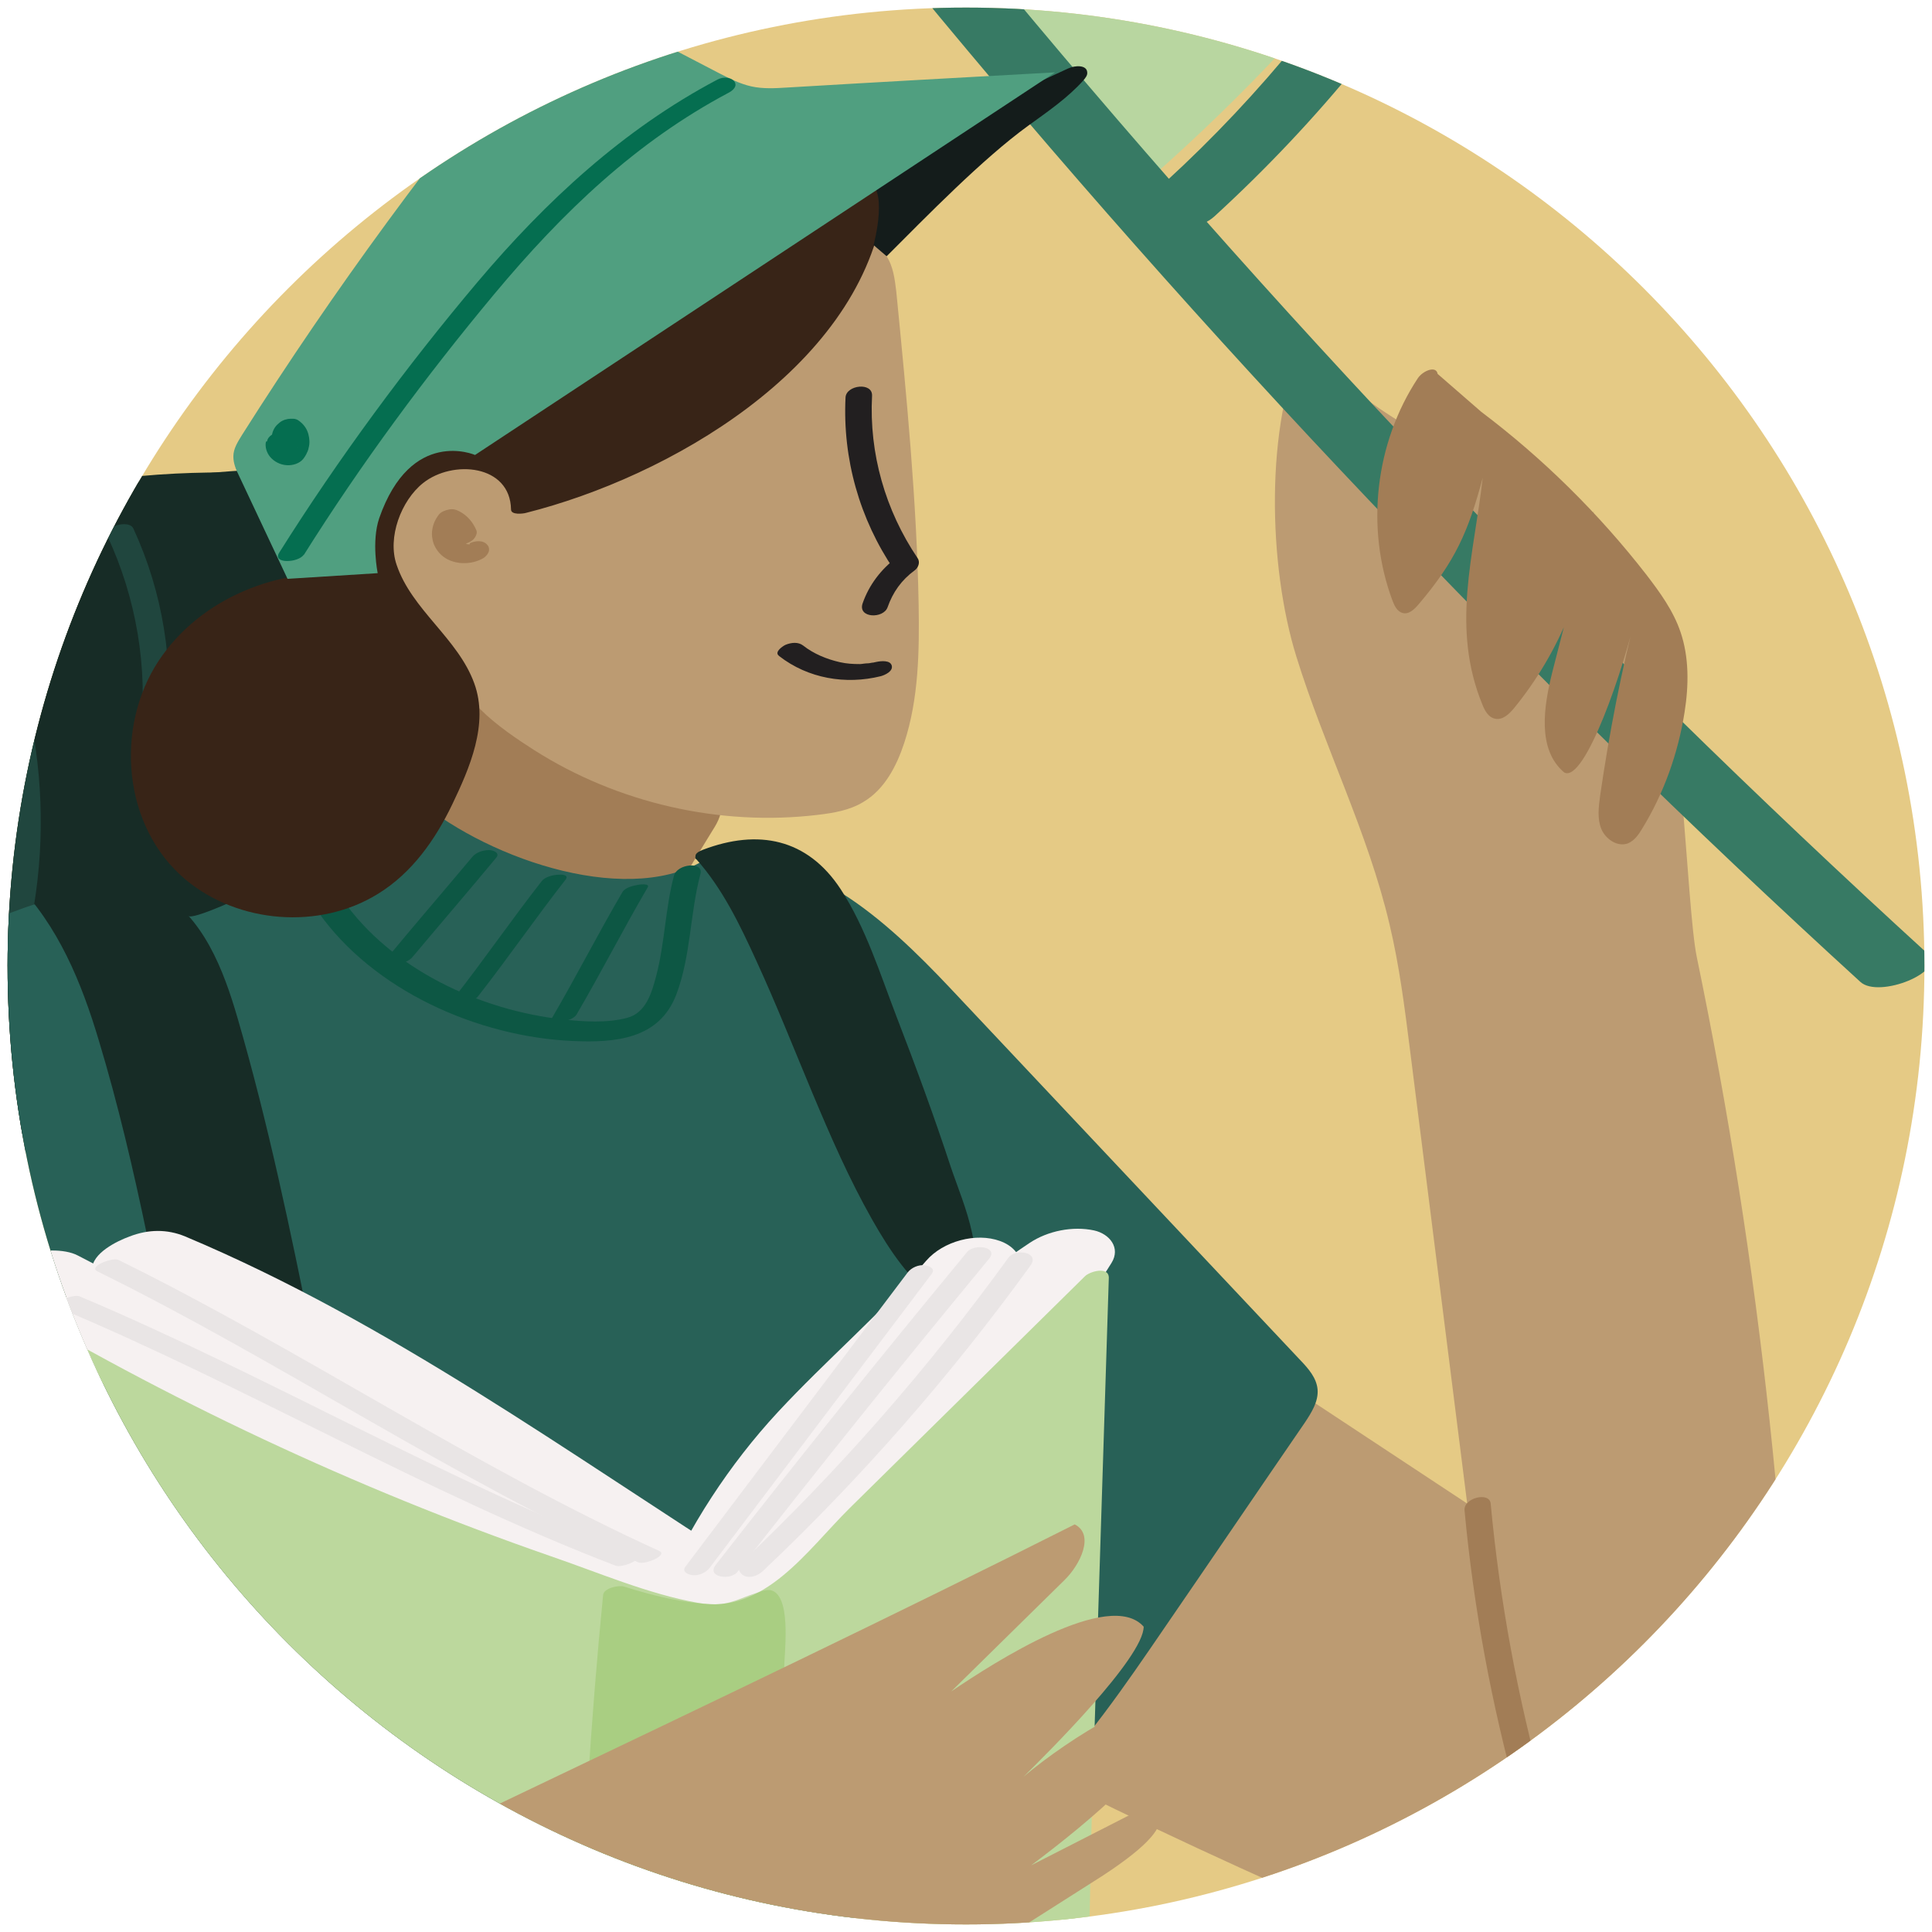
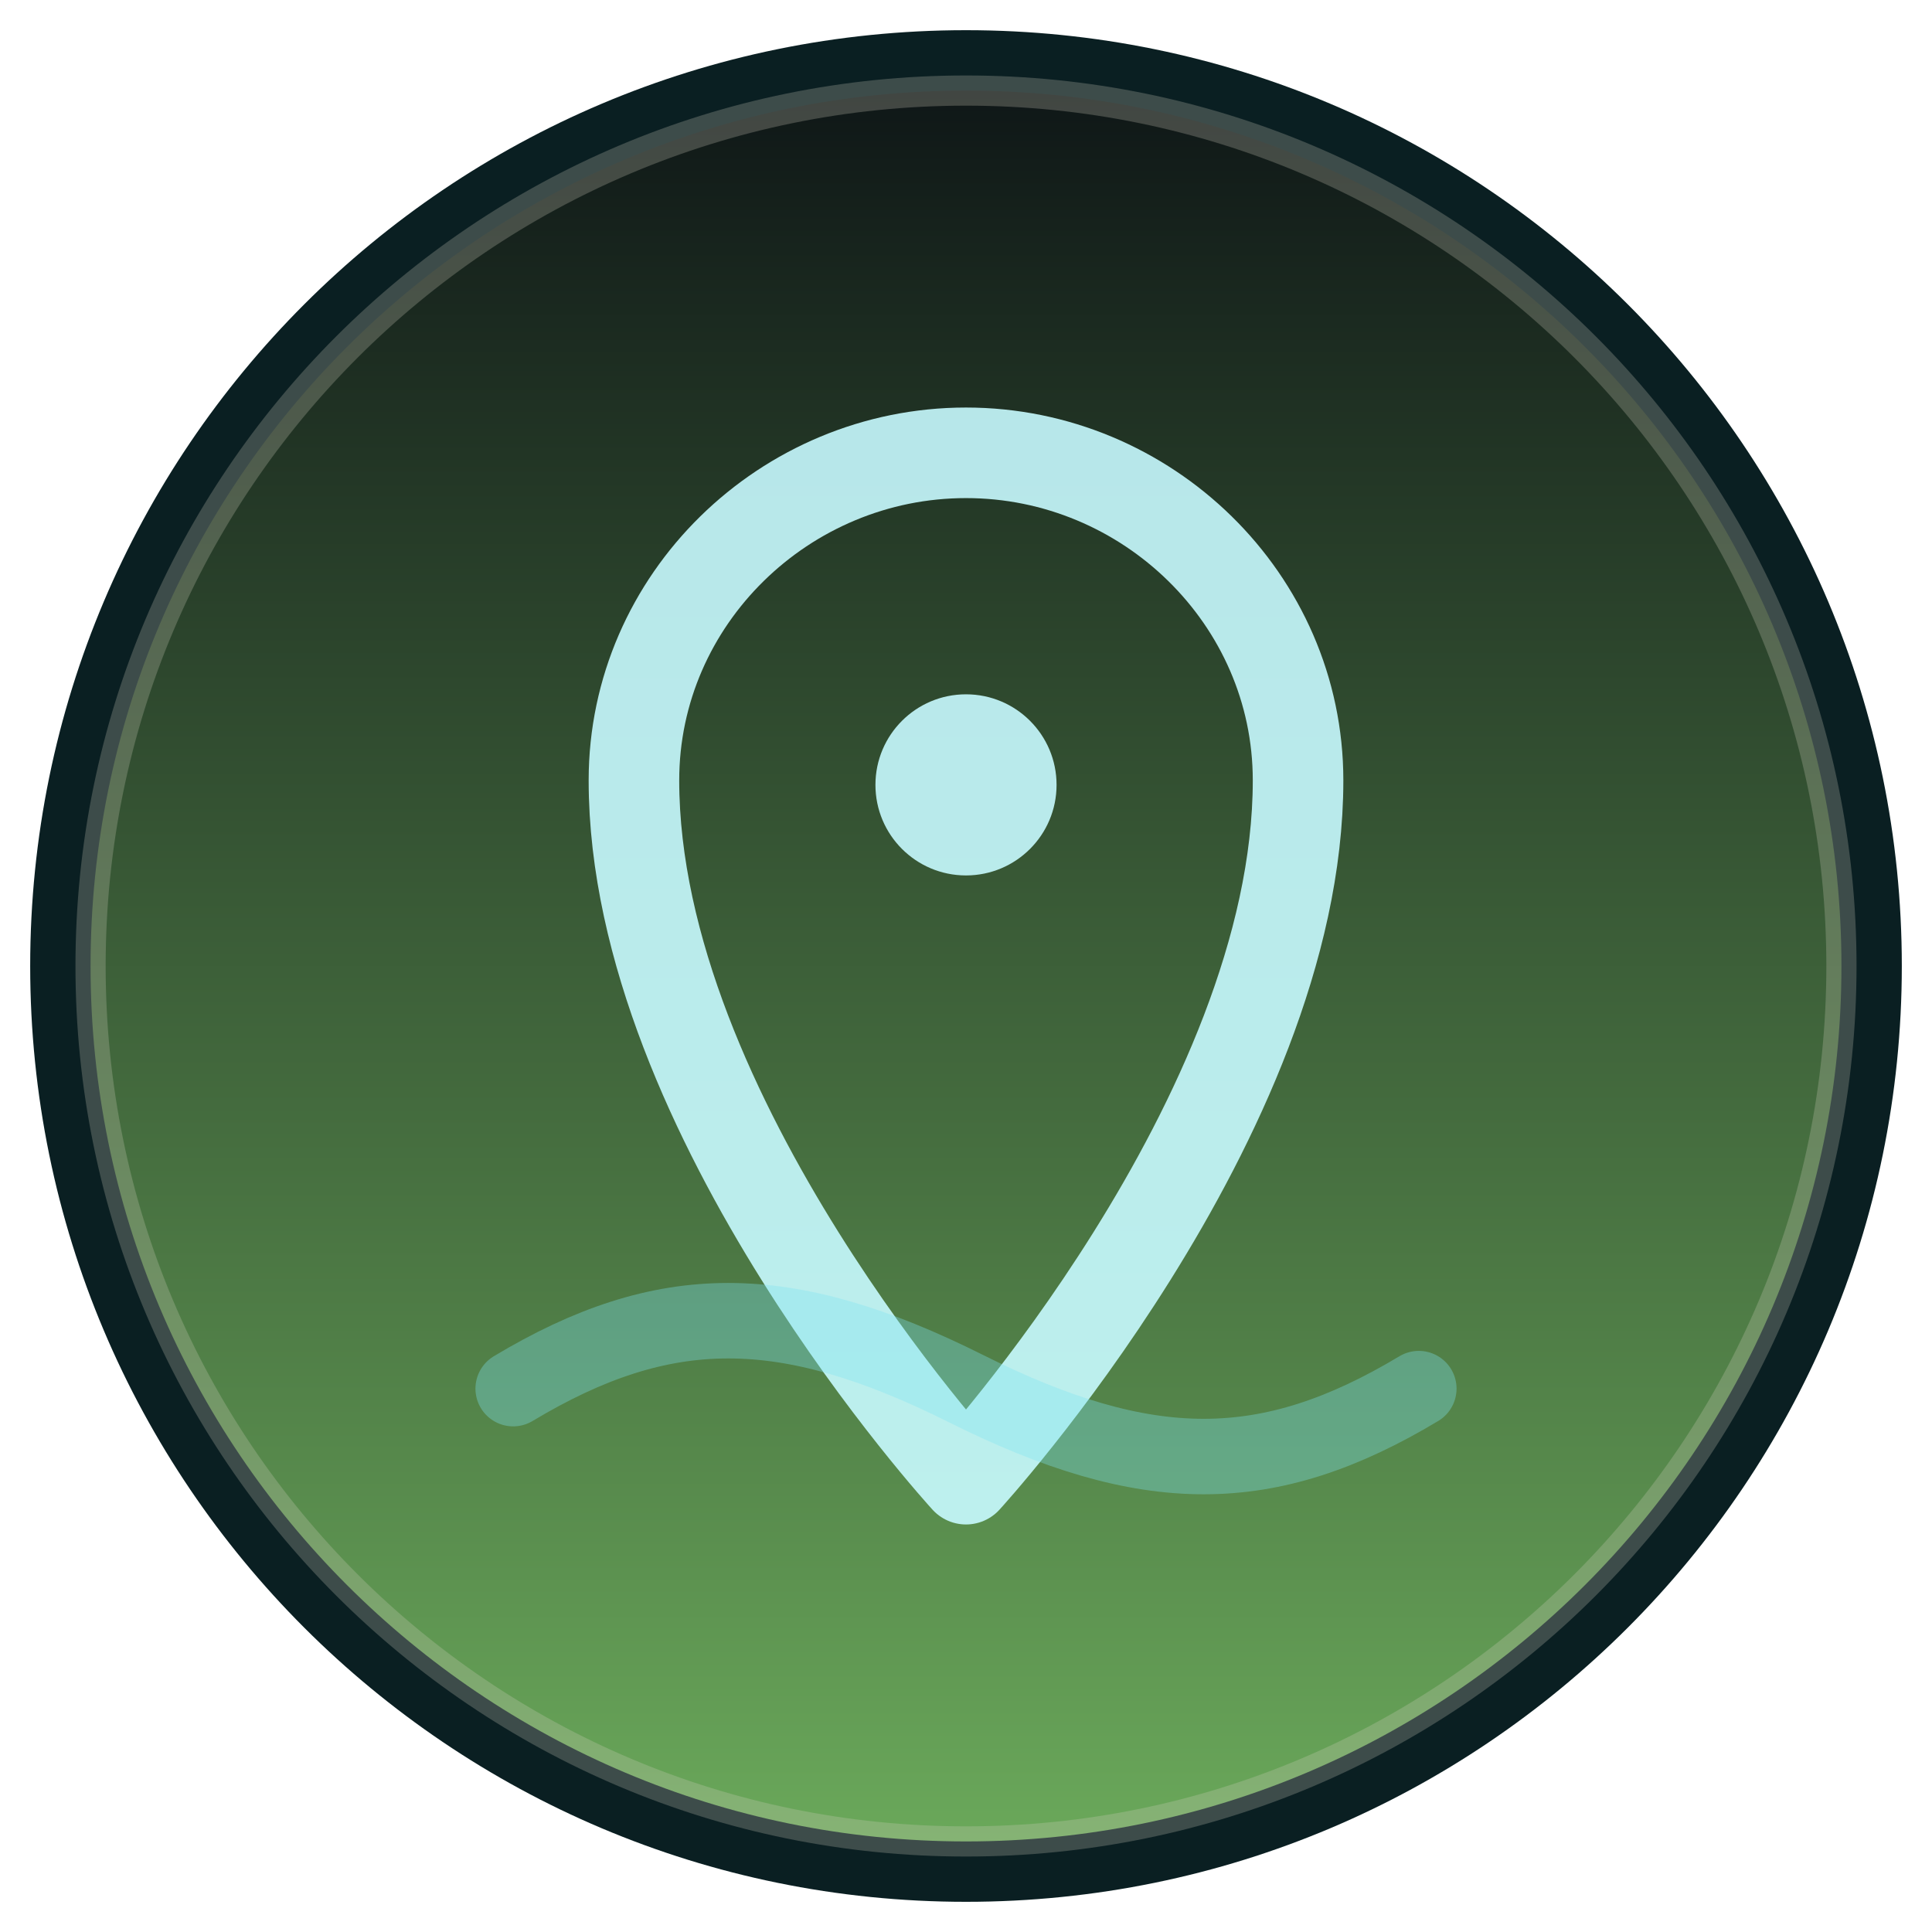
- <svg xmlns="http://www.w3.org/2000/svg" id="Layer_1" viewBox="0 0 51 51">
+ <svg xmlns="http://www.w3.org/2000/svg" viewBox="0 0 128 128" fill="none">
  <defs>
-     <style>.cls-1{fill:none;}.cls-2{fill:#bcd89d;}.cls-3{fill:#056e50;}.cls-4{fill:#172c26;}.cls-5{fill:#b8d6a0;}.cls-6{fill:#f6f1f1;}.cls-7{fill:#0d5744;}.cls-8{fill:#912b61;}.cls-9{fill:#bc9b72;}.cls-10{fill:#192e28;}.cls-11{fill:#e5ca85;}.cls-12{fill:#98c56a;}.cls-13{fill:#286157;}.cls-14{fill:#4ca87c;}.cls-15{fill:#a27d56;}.cls-16{clip-path:url(#clippath-1);}.cls-17{clip-path:url(#clippath-3);}.cls-18{clip-path:url(#clippath-4);}.cls-19{clip-path:url(#clippath-2);}.cls-20{fill:#377a64;}.cls-21{fill:#e9e5e5;}.cls-22{fill:#221f20;}.cls-23{opacity:.52;}.cls-24{opacity:.49;}.cls-25{fill:#f2d870;}.cls-26{fill:#141c1b;}.cls-27{fill:#7ec0a0;}.cls-28{fill:#509f80;}.cls-29{fill:#382417;}.cls-30{clip-path:url(#clippath);}</style>
-     <clipPath id="clippath">
-       <circle class="cls-1" cx="-41.89" cy="25.5" r="25.3" />
-     </clipPath>
-     <clipPath id="clippath-1">
-       <circle class="cls-1" cx="25.5" cy="25.5" r="25.3" />
-     </clipPath>
-     <clipPath id="clippath-2">
-       <rect class="cls-1" x="48.6" y="-5.07" width="35.35" height="82.42" />
-     </clipPath>
-     <clipPath id="clippath-3">
-       <circle class="cls-1" cx="93.64" cy="25.5" r="25.3" />
-     </clipPath>
-     <clipPath id="clippath-4">
-       <rect class="cls-1" x="60.42" y="-7.2" width="87.75" height="70.15" />
-     </clipPath>
+     <linearGradient id="bg" x1="0" y1="0" x2="0" y2="1">
+       <stop offset="0" stop-color="#0f1717" />
+       <stop offset="1" stop-color="#6aa85a" />
+     </linearGradient>
  </defs>
-   <g class="cls-30">
-     <path class="cls-25" d="M-27.23,15.42c.94,2.57,1.52,7.05,3.46,8.97,1.04,1.03,1.4,2.14,2.23,3.34.83,1.21,1.13,5.06.56,5.71-2.07,2.36-2.76,5.86-1.74,8.83.58-4.34,3.79-7.8,6.9-10.88.12,1.19,1.54,1.68,2.68,2.07,4.54,1.55,8.01,5.87,8.54,10.64.2,1.78.03,3.66.78,5.29.77,1.67,2.47,3.01,2.48,4.85.35-2.74-.03-5.57-1.06-8.13,1.73,1.11,4.37.33,5.22-1.55-1.61.57-3.32-.64-4.31-2.03-1.35-1.9-2.01-4.19-2.96-6.31-.95-2.13-2.37-4.23-4.55-5.06-1.1-.42-2.35-.48-3.35-1.1-1.91-1.17-2.25-7.67-2.35-9.91l-12.52-4.71Z" />
-     <path class="cls-25" d="M-27.68,15.54c.81,2.29,1.15,4.74,2.16,6.97s3.17,3.86,3.93,6.26c.34,1.05.48,2.24.44,3.34-.04,1.17-.68,1.7-1.24,2.68-1.33,2.31-1.59,5.08-.78,7.6.11.34.85.13.9-.17.67-4.4,3.77-7.72,6.81-10.74l-.81.02c.38,1.96,3.29,2.25,4.74,3.06,2.31,1.28,4.2,3.32,5.34,5.7s1.02,4.87,1.43,7.47c.19,1.2.66,2.19,1.35,3.18.75,1.07,1.55,2.08,1.64,3.43.02.34.86.13.9-.17.31-2.81-.04-5.57-1.07-8.21l-.8.35c2.07,1.19,4.9.38,5.99-1.76.15-.3-.31-.34-.49-.29-2.05.57-3.65-1.5-4.52-3.06s-1.37-3.16-2.06-4.74c-1.03-2.38-2.52-4.78-5.1-5.67-1.23-.42-2.85-.43-3.65-1.6-.58-.85-.82-1.96-1.02-2.95-.42-2.05-.56-4.16-.66-6.25,0-.08-.12-.13-.18-.15-4.17-1.57-8.34-3.14-12.52-4.71-.32-.12-1.05.34-.53.53l5.22,1.96c2.26.85,4.69,1.54,6.87,2.58.07.03.26.06.32.12.25.26-.18-.29-.06.07.2.57.08,1.49.13,2.09.14,1.75.33,3.54.83,5.24.39,1.33.92,2.39,2.27,2.9,1.18.45,2.44.54,3.54,1.21,1.02.62,1.82,1.56,2.46,2.56,1.99,3.1,3.41,11.88,8.8,10.38l-.49-.29c-.85,1.66-2.82,2.28-4.44,1.35-.19-.11-.93.02-.8.35,1.01,2.59,1.37,5.3,1.06,8.06l.9-.17c-.16-2.44-2.52-4-2.95-6.41-.24-1.35-.17-2.73-.36-4.08-.18-1.24-.56-2.46-1.1-3.59-.96-2-2.39-3.74-4.17-5.05-.89-.66-1.87-1.19-2.9-1.6-1.13-.44-2.73-.72-3-2.11-.06-.33-.67-.12-.81.02-3.11,3.09-6.29,6.52-6.98,11.03l.9-.17c-.45-1.42-.59-2.91-.32-4.39.3-1.69,1.1-2.83,1.98-4.23.82-1.3.37-3.64-.07-5-.33-1.03-1.02-1.97-1.58-2.89-.7-1.15-1.7-2-2.29-3.23-1.07-2.26-1.41-4.77-2.23-7.11-.12-.35-1.01-.1-.89.24Z" />
-     <path class="cls-8" d="M-33.52,32.54c-5.27,4.12-10.65,7.26-16.84,9.79,2.48,4.59,4.51,7.94,7.25,12.38,1.39-.96,3.27-2.48,3.57-2.53.3-.05.59.07.87.19,3.87,1.7,5.22,6.21,8.63,8.7,1.97,1.44,4.68,3.2,6.27,5.05,3.08,3.58,6.6,5.6,10.45,8.33,1.48-2.1,5.1-2.52,7.54-3.31,1.34-.43,1.31-1.81,2.6-2.39,1.14-.52,2.13-1.32,3.1-2.12.32-.27.68-.58.71-1,.03-.34-.17-.65-.34-.93-3.87-6.37-2.52-14.51-4.05-21.8-.33-1.55-.79-3.08-1.6-4.44-2.02-3.41-5.85-5.24-9.46-6.88-.62-.28-1.3-.57-1.97-.42-.56.13-1,.54-1.42.93-2.5,2.35-3.92,3.43-7.33,3.77-3.25.32-4.61-1.24-4.29-2.95-1.66.65-3.69-.37-3.69-.37Z" />
-     <path class="cls-8" d="M-33.8,32.39c-5.14,3.99-10.72,7.25-16.74,9.73-.08.03-.34.19-.26.33,2.29,4.23,4.76,8.35,7.29,12.44.12.2.56.07.7-.03.65-.45,1.28-.92,1.92-1.4.34-.25,1.01-.97,1.46-1.04.63-.1,1.91,1,2.38,1.4.51.44.98.93,1.42,1.44,1.89,2.21,3.32,4.64,5.72,6.37,1.48,1.07,3.01,2.09,4.38,3.31,1.29,1.14,2.34,2.5,3.61,3.66,2.54,2.31,5.48,4.12,8.27,6.09.23.16.63-.02.77-.21,1.59-2.07,4.6-2.26,6.9-2.99.72-.23,1.24-.52,1.71-1.11.45-.56.75-1.06,1.38-1.45s1.22-.68,1.79-1.09c.66-.48,1.84-1.14,2.11-1.94.36-1.05-.98-2.54-1.35-3.44-1.04-2.47-1.49-5.14-1.75-7.8-.53-5.3-.02-11.62-2.84-16.36-1.26-2.11-3.25-3.65-5.35-4.86-1.12-.65-2.29-1.21-3.47-1.75-.96-.44-2-1.02-3.09-.76s-1.8,1.18-2.57,1.88c-1.11.99-2.28,1.89-3.71,2.35-1.99.64-6.73,1.09-6.24-2.28.04-.26-.37-.25-.52-.2-1.08.34-2.26.14-3.27-.35-.29-.14-1.1.27-.71.46,1.28.61,2.75.82,4.11.39l-.52-.2c-.63,4.31,5.99,3.31,8.26,2.31.82-.36,1.56-.85,2.26-1.4.46-.36.9-.75,1.33-1.15.8-.73,1.36-1.38,2.57-1.19.67.11,1.46.63,2.09.93.59.28,1.17.56,1.75.86,1.34.7,2.64,1.49,3.8,2.47,4.44,3.79,4.57,10,4.94,15.39.19,2.84.38,5.7,1.06,8.47.28,1.16.65,2.3,1.14,3.39.23.51.49,1,.76,1.49.37.69.76.97.13,1.8-.26.35-.83.69-1.14.93-1.01.77-2.33,1.19-3.14,2.17-.56.68-.74,1.19-1.64,1.54-.6.23-1.26.35-1.88.51-2.08.55-4.36,1.15-5.73,2.94l.77-.21c-3.27-2.3-6.73-4.41-9.51-7.32-1.26-1.32-2.47-2.58-3.93-3.69s-3.1-2.06-4.41-3.35c-2.18-2.14-3.52-5.06-6.02-6.87-.83-.6-2.02-1.42-3.06-.94-1.25.57-2.37,1.72-3.49,2.5l.7-.03c-2.5-4.05-4.95-8.13-7.22-12.31l-.26.33c6.08-2.51,11.74-5.8,16.94-9.84.48-.37-.27-.54-.57-.31Z" />
-   </g>
-   <circle class="cls-11" cx="25.5" cy="25.5" r="25.3" />
-   <g class="cls-16">
-     <path class="cls-10" d="M-13.95,47.78c.24-5.57.57-11.14.97-16.7.28-3.94.69-8.09,3.01-11.29,1.49-2.06,3.66-3.53,5.95-4.64,3.76-1.83,7.94-2.79,12.11-2.78.08,2.14.09,4.28.04,6.42-.02.59-.04,1.18-.23,1.74-.18.52-.5.98-.82,1.42C.78,30.7-7.89,37.86-12.4,47.65" />
-     <path class="cls-4" d="M-13.57,48.86c-.23-8.29-.45-16.67,1.16-24.8.35-1.76.45-3.87,1.82-5.03C-1.89,11.66,5.31,12.5,7.73,12.5c.46,2.3.68,4.65.65,7-.02,1.32-.12,2.67-.63,3.89-.81,1.93-2.53,3.29-4.15,4.6-7,5.64-13.76,12.14-16.99,20.53" />
-     <path class="cls-15" d="M12.55,18.24c1.32,1.26,3.89,2.12,5.68,2.46.31.06.67.16.78.46.09.25-.05.53-.2.76-.31.51-.62,1.01-.93,1.52-.21.34-.41.68-.69.95-.37.37-.86.61-1.37.77-1.6.5-3.44.17-4.77-.87-.1-.08-.21-.17-.26-.29-.06-.14-.04-.31,0-.46.2-.9.68-1.7,1.15-2.49.44-.73-.06-1.67.38-2.4" />
-     <path class="cls-9" d="M22.55,6.51c.28-.18.67-.02.85.25s.22.61.26.94c.27,2.75.54,5.51.59,8.27.02,1.23,0,2.48-.38,3.64-.2.61-.52,1.23-1.08,1.56-.36.22-.78.29-1.2.34-2.59.31-5.29-.31-7.49-1.71-.86-.55-2.26-1.5-2.04-2.5-.74-.21-.89-.6-1.36-1.2-.54-.67-.83-1.57-.66-2.42s.87-1.59,1.72-1.7,1.77.53,1.85,1.39" />
-     <path class="cls-15" d="M12.4,14.37s-.03.01-.04.02l.09-.03s-.06.02-.09.03l.09-.02s-.08,0-.12,0h.09s-.08,0-.12-.01l.08.02s-.09-.03-.14-.05l.07.03s-.09-.05-.13-.09l.05.05s-.08-.09-.11-.15l.03.06c-.03-.07-.05-.14-.06-.21v.07c0-.07,0-.14.03-.21l-.02.07c.02-.05.04-.1.07-.15l-.04.06s.02-.03.03-.04l-.55.1c.07.04.13.08.18.13l-.05-.05c.07.07.12.14.16.22l-.03-.06s.01.03.02.05c.03.07.07.12.15.14.08.03.18.03.26,0s.17-.07.22-.14c.04-.05.08-.13.06-.2-.09-.22-.24-.4-.45-.51-.09-.05-.18-.07-.28-.05s-.21.06-.27.14c-.09.12-.15.25-.17.4-.02.12,0,.26.04.37.06.14.14.25.26.34s.27.14.42.16c.2.02.4-.01.58-.1.07-.03.14-.09.18-.17.03-.06.03-.14-.02-.2-.11-.14-.32-.12-.47-.05h0Z" />
-     <path class="cls-22" d="M22.32,10.49c-.08,1.62.37,3.21,1.28,4.55l.08-.33c-.42.31-.74.73-.91,1.22-.13.39.55.41.66.1.14-.4.37-.72.71-.97.1-.07.16-.22.08-.33-.85-1.26-1.28-2.76-1.2-4.28.02-.37-.68-.29-.7.04h0Z" />
-     <path class="cls-22" d="M20.57,17.32c.76.59,1.75.76,2.68.53.11-.03.33-.13.29-.28s-.29-.12-.39-.1c-.01,0-.14.03-.09.02-.05,0-.1.02-.15.02-.08,0-.16.02-.21.02-.19,0-.35-.01-.53-.05-.35-.08-.69-.22-.97-.44-.13-.1-.31-.08-.46-.02-.07.03-.31.19-.18.29h0Z" />
-     <path class="cls-9" d="M34.14,36.66c1.53,1.01,3.06,2.02,4.59,3.03-.5-3.99-1.01-7.99-1.51-11.98-.14-1.11-.28-2.22-.54-3.31-.57-2.43-1.72-4.68-2.46-7.07-.74-2.38-.84-6.12.22-8.38,1.65,2.15,3.48,2.42,5.89,4.49,1.33,1.14,2.39,2,3.32,3.47.75,1.18.86,6.98,1.14,8.35,1.68,8.11,2.57,16.38,2.65,24.66,0,.89-.01,1.85-.53,2.58-1.02,1.44-3.22,1.13-4.91.59-4.06-1.3-12.3-5.07-16.05-7.1" />
-     <path class="cls-20" d="M25.14-.71c3.43-.64,6.89-1.25,10.42-1.54.47-.04.93-.07,1.4-.07.33,0,.07-.02.38.01.07,0,.14.02.2.03.21.02-.07-.03,0,0l-.37-.79c-1.73,2.91-3.89,5.57-6.39,7.86-.95.87.55,1.59,1.28.92,2.73-2.5,5.05-5.35,6.95-8.53.18-.31-.07-.69-.37-.79-.71-.23-1.5-.18-2.23-.14-1.1.06-2.2.19-3.29.33-2.28.3-4.55.67-6.82,1.07-.51.09-1.02.18-1.54.28-.4.07-.88.49-.77.94.12.49.75.5,1.14.43h0Z" />
-     <path class="cls-5" d="M24.91-1.97c1.61,2.2,3.21,4.39,4.82,6.59.08.11.19.24.33.24.12,0,.22-.08.3-.15,2.49-2.19,4.76-4.62,6.77-7.26-1.15-.19-2.32-.08-3.48.02-2.49.23-4.98.46-7.47.69" />
-     <path class="cls-20" d="M24.07-.44c7.71,9.37,16.08,18.18,25.04,26.36.49.45,2.29-.28,1.77-.75C41.92,16.99,33.55,8.18,25.84-1.19c-.42-.5-2.25.17-1.77.75h0Z" />
-     <path class="cls-13" d="M18.82,22.75c2.43-.43,4.56,1.53,6.25,3.32,3.09,3.28,6.17,6.56,9.26,9.84.21.22.42.46.45.76.03.32-.16.62-.34.89-1.23,1.79-2.45,3.59-3.68,5.38-1.06,1.55-2.12,3.11-3.45,4.43-4.53,4.51-11.42,5.63-17.82,5.64-1.58,0-3.18-.06-4.67-.59-1.63-.58-3.67-3.16-5.36-2.8-1.25.26-10.35,1.05-13.53,1.05-.3-2.64.89-6.65,1.77-9.15,1.25-3.56,2.52-7.14,4.54-10.33,2.02-3.18,4.86-5.98,8.41-7.23,1.42-.5,3.13-.7,4.32.22.25.19,4.6-2,6.1-3.03,1.88,1.56,5.65,2.85,7.67,1.46" />
-     <path class="cls-7" d="M8.39,24.06c1.46,2.09,4.23,3.31,6.73,3.42,1.13.05,2.28-.05,2.73-1.22.39-1.02.36-2.14.64-3.19.09-.34-.62-.27-.7.05-.23.87-.24,1.78-.47,2.65-.12.45-.27.97-.77,1.1-.53.14-1.15.1-1.69.04-2.19-.24-4.54-1.33-5.82-3.17-.19-.27-.84,0-.63.31h0Z" />
-     <path class="cls-7" d="M12.46,22.63c-.73.87-1.47,1.73-2.2,2.61-.11.13.09.2.19.2.16,0,.35-.06.45-.19.73-.87,1.47-1.73,2.2-2.61.11-.13-.09-.2-.19-.2-.16,0-.35.06-.45.19h0Z" />
-     <path class="cls-7" d="M14.3,23.26c-.79,1.01-1.52,2.07-2.31,3.08-.09.12.08.14.17.13.14,0,.37-.05.46-.17.79-1.01,1.52-2.07,2.31-3.08.09-.12-.08-.14-.17-.13-.14,0-.37.05-.46.17h0Z" />
-     <path class="cls-7" d="M16.43,23.55c-.65,1.11-1.23,2.25-1.88,3.36-.06.11.24.07.27.06.12-.02.33-.07.4-.19.65-1.11,1.23-2.25,1.88-3.36.06-.11-.24-.07-.27-.06-.12.02-.33.07-.4.19h0Z" />
-     <path class="cls-4" d="M.68,23.64c.89-.52,2.04-.56,2.97-.11,1.76.85,2.19,3.06,2.69,4.95.79,2.94,1.67,7.41,2.22,10.27.03.14.05.3-.02.43-.09.16-.28.22-.46.25-.63.12-1.85-1.6-2.48-1.74-.14-.03-.29-.07-.4-.18-.14-.14-.18-.34-.2-.54-.43-2.98-1.05-5.94-1.85-8.85-.49-1.8-1.11-3.65-2.44-4.95" />
-     <path class="cls-4" d="M.89,23.7c1.55-.82,3.15.05,3.95,1.43.53.92.78,1.99,1.05,3.01.6,2.27,1.1,4.57,1.57,6.87.23,1.14.46,2.27.68,3.41.05.25.18.79-.07.8-.15,0-.38-.24-.48-.33-.36-.29-.67-.63-1.02-.93-.28-.24-.6-.35-.89-.57-.52-.37-.45-1.45-.55-2.06-.24-1.44-.52-2.86-.85-4.28-.63-2.73-1.19-5.93-3.23-8.01-.13-.13-.77.12-.65.24,1.14,1.16,1.75,2.65,2.21,4.19.51,1.69.91,3.41,1.27,5.13.18.86.35,1.73.49,2.6.08.46.15.92.22,1.39.05.31.04.75.27,1,.16.17.34.17.54.26.22.1.39.25.57.41.4.36.77.78,1.22,1.08s1.4.37,1.69-.23c.2-.4-.11-1.12-.19-1.53-.15-.75-.3-1.51-.45-2.26-.57-2.83-1.16-5.67-1.97-8.45-.37-1.27-.9-2.68-2.12-3.37-1.15-.65-2.54-.52-3.68.08-.4.21.23.21.4.12h0Z" />
-     <path class="cls-4" d="M18.7,22.55c2.18,2.39,3.76,9.85,6.42,11.69.38-.42.29-1.07.15-1.62-.42-1.75-2.09-6.14-2.78-7.8-.45-1.08-1.11-2.26-2.26-2.49-.52-.1-1.05.02-1.54.22" />
-     <path class="cls-4" d="M18.38,22.68c.69.77,1.15,1.73,1.58,2.67.53,1.15.99,2.32,1.48,3.49s.97,2.27,1.58,3.35c.46.81,1,1.63,1.78,2.18.17.12.52.03.64-.13.71-.93-.01-2.45-.34-3.43-.44-1.34-.93-2.67-1.44-3.99-.43-1.12-.81-2.34-1.47-3.35-.88-1.34-2.18-1.59-3.63-1.04-.45.17-.04.36.26.25,1.78-.67,2.74.85,3.34,2.28.38.91.73,1.84,1.08,2.77.41,1.08.8,2.17,1.16,3.26.29.88,1.02,2.43.39,3.25l.64-.13c-.82-.59-1.38-1.48-1.86-2.35-.6-1.09-1.09-2.25-1.56-3.39-.83-1.98-1.54-4.31-2.99-5.94-.15-.16-.8.08-.64.26h0Z" />
-     <g class="cls-24">
-       <path class="cls-13" d="M-1.47,14.94C.35,18.05.84,21.81-.09,25.29c-.09.33.62.26.7-.05.96-3.57.42-7.42-1.45-10.6-.16-.27-.81,0-.63.31h0Z" />
-     </g>
-     <g class="cls-24">
-       <path class="cls-13" d="M2.83,14.14c.77,1.65,1.08,3.48.88,5.29-.03.29.66.17.69-.08.2-1.84-.1-3.71-.88-5.4-.12-.25-.79-.04-.69.18h0Z" />
-     </g>
-     <g class="cls-19">
-       <path class="cls-20" d="M71.33,67c-1.25-.78-2.47-1.61-3.52-2.64-1.4-1.38-2.44-3.07-3.46-4.74-1.98-3.23-3.96-6.46-5.94-9.69-2.36-3.84-4.78-7.77-8.3-10.59,7.94-.49,15.52,3.63,21.5,8.88,7.73,6.8,13.77,16.34,13.7,26.63,0,0-10.24-5.53-13.98-7.86Z" />
-       <path class="cls-20" d="M71.93,66.77c-2.64-1.67-4.61-3.6-6.28-6.25s-3.29-5.35-4.93-8.02c-2.9-4.74-5.65-9.81-10.02-13.38l-.87.53c7.48-.38,14.44,3.22,20.07,7.88,5.28,4.37,9.81,9.89,12.45,16.26,1.48,3.57,2.3,7.38,2.3,11.25l1.24-.4c-4.7-2.54-9.44-5.04-13.98-7.86-.33-.21-1.44.31-1.2.46,4.54,2.82,9.28,5.32,13.98,7.86.27.15,1.24.02,1.24-.4,0-7.15-2.85-13.87-7.09-19.54s-10.12-10.84-16.74-13.79c-3.7-1.65-7.69-2.52-11.74-2.31-.13,0-1.17.28-.87.53,4.57,3.75,7.41,9.15,10.45,14.11,1.61,2.63,3.17,5.31,4.86,7.89,1.57,2.39,3.49,4.13,5.9,5.65.33.21,1.44-.31,1.2-.46Z" />
-       <path class="cls-3" d="M50.16,39.64c14.62,7.31,28.28,19.44,34.52,34.84.11.27.79.07.69-.18-6.27-15.47-19.97-27.67-34.67-35.01-.23-.11-.85.21-.54.36h0Z" />
-     </g>
-     <path class="cls-15" d="M38.66,39.87c.24,2.57.71,5.11,1.4,7.6.09.32.78.14.69-.18-.69-2.49-1.16-5.03-1.4-7.6-.03-.32-.72-.15-.69.18h0Z" />
-     <path class="cls-29" d="M22.99,5.57c-.54,3.61-5.39,6.86-9.14,7.76.07-.92-.87-1.25-1.8-1.19s-1.69.85-1.91,1.75c-.21.9-.04,1.13.47,1.9.61.94,1.58,1.73,1.71,2.85.07.6-.12,1.2-.34,1.76-.45,1.15-1.07,2.31-2.1,2.99-1.54,1.02-3.8.68-5.03-.7-1.23-1.37-1.37-3.58-.4-5.15.97-1.57,2.92-2.44,4.75-2.21-.33-1.08.36-2.24,1.26-2.92.9-.68,2.01-1.03,3.01-1.56.84-.45,1.61-1.02,2.37-1.6,2.06-1.55,4.12-3.1,6.18-4.65h1.6l-.62.96Z" />
-     <path class="cls-29" d="M22.64,5.61c-.69,3.95-5.28,6.64-8.84,7.53l.39.09c-.02-1.06-1.1-1.36-2.01-1.3-.85.06-1.62.52-2.07,1.25-1.58,2.57,2.43,3.95,1.76,6.54-.39,1.52-1.38,3.44-2.99,3.93-1.49.45-3.2-.24-4.05-1.52-2.06-3.12.74-6.91,4.24-6.58.14.01.52-.09.47-.3-.47-2.1,1.67-3.11,3.23-3.83s2.82-1.7,4.16-2.7l4.41-3.32c.54-.41.46-.57,1.06-.57h1.07l-.19-.22-.62.96c-.18.28.51.23.64.03l.62-.96c.09-.13-.07-.22-.19-.22-.79,0-1.59-.17-2.24.31-1.83,1.35-3.63,2.73-5.44,4.1-.89.67-1.77,1.36-2.75,1.89-.79.42-1.64.73-2.42,1.18-1.27.73-2.38,1.99-2.03,3.55l.47-.3c-1.95-.18-4.02.62-5.13,2.29-1.17,1.77-.95,4.39.71,5.78,1.39,1.16,3.53,1.33,5.07.38.9-.55,1.52-1.43,1.97-2.37s.97-2.12.58-3.19c-.43-1.19-1.65-1.94-2.05-3.13-.25-.72.12-1.7.7-2.16.78-.62,2.3-.49,2.32.7,0,.15.32.11.39.09,3.78-.95,8.7-3.79,9.43-7.98.05-.28-.65-.17-.69.08Z" />
-     <path class="cls-26" d="M23.41,6.76c1.05-1.05,2.53-2.57,3.73-3.44.51-.37,1.04-.73,1.46-1.2.05-.06.11-.13.1-.21-.01-.2-.32-.19-.51-.1-1.79.82-3.55,1.7-5.28,2.64-.06.04-.14.08-.15.15-.01.06,0,.17.07.17.67.08.23,1.7.23,1.7l.34.29Z" />
-     <path class="cls-28" d="M27.85,1.91c-2.35.13-4.71.26-7.06.4-.32.02-.65.04-.96-.03-.31-.07-.6-.22-.89-.37-1.1-.57-2.19-1.14-3.29-1.72-.16-.08-.32-.17-.5-.16-.3,0-.53.25-.72.48-2.92,3.47-5.61,7.13-8.04,10.97-.11.18-.23.36-.23.57,0,.18.07.35.15.51.43.91.85,1.81,1.28,2.72l2.38-.15s-.17-.83.04-1.45c.84-2.41,2.53-1.67,2.53-1.67L27.85,1.91Z" />
-     <path class="cls-3" d="M8.02,14.65c1.5-2.39,3.22-4.72,5.03-6.89s3.75-4.02,6.18-5.31c.42-.22.04-.52-.29-.35-2.48,1.31-4.53,3.21-6.33,5.34-1.89,2.24-3.68,4.67-5.24,7.15-.19.3.51.27.65.05h0Z" />
-     <path class="cls-3" d="M7.02,11.66c-.03.14.02.29.11.4.11.13.27.21.44.22.15.01.33-.04.43-.16.03-.04.06-.08.08-.12.03-.06.06-.12.07-.19.03-.11.02-.24-.01-.35-.04-.15-.13-.27-.26-.36-.08-.06-.19-.05-.28-.04-.11.02-.19.06-.27.14-.18.16-.22.48-.05.66.05.05.12.08.19.09.09,0,.19-.01.27-.05.07-.03.15-.08.18-.15.02-.06.04-.13,0-.18-.02-.02-.03-.04-.04-.06l.03.05s-.03-.08-.03-.12v.06s0-.08.02-.13l-.02.06s.02-.05.04-.08l-.04.06s.02-.03.04-.04l-.55.1s.03.02.04.03l-.05-.04s.08.09.11.14l-.03-.05c.03.07.05.14.06.22v-.06c0,.07,0,.13-.03.2l.02-.06s-.04.09-.07.13l.04-.06s-.02.03-.03.04l.41-.15s-.03,0-.04,0l.08.02s-.05-.01-.07-.02l.07.03s-.06-.04-.09-.06l.05.04s-.07-.07-.09-.12l.03.05s-.03-.09-.04-.14v.06s0-.05,0-.08c.01-.06-.03-.12-.08-.16-.06-.04-.16-.05-.23-.04-.09.01-.19.04-.26.09-.06.04-.11.1-.12.17h0Z" />
-     <path class="cls-15" d="M37.95,9.87c-.04-.23-.39-.08-.52.11-1.13,1.71-1.39,3.96-.67,5.88.05.13.12.28.26.32.17.05.32-.1.43-.23.96-1.13,1.31-1.91,1.69-3.34-.23,2.05-.85,3.96,0,6.01.06.15.16.32.32.35.2.05.38-.12.51-.28,1.2-1.47,1.95-3.31,2.1-5.2-.36,1.41-.73,2.83-1.09,4.24-.23.92-.41,2.05.31,2.66.54.3,1.59-2.75,1.93-4.31-.42,1.62-.74,3.27-.98,4.92-.04.3-.08.61.03.88s.43.49.71.38c.16-.07.27-.22.36-.37.58-.94.96-2.01,1.13-3.1.11-.7.12-1.44-.11-2.11-.19-.56-.54-1.04-.9-1.51-1.26-1.62-2.73-3.07-4.36-4.3" />
-     <path class="cls-6" d="M1.15,35.72c-.06-.63-.12-1.26-.19-1.89,5.07,2.63,10.14,5.27,15.22,7.9" />
-     <path class="cls-6" d="M2.53,35.35l-.19-1.89-2.47,1.05c5.07,2.63,10.14,5.27,15.22,7.9.58.3,1.43.09,1.95-.24.39-.25.81-.82.23-1.13-5.07-2.63-10.14-5.27-15.22-7.9-.69-.36-2.57.04-2.47,1.05l.19,1.89c.1.96,2.86.35,2.75-.74h0Z" />
-     <path class="cls-6" d="M3.81,35.11c-.03-.65,0-1.09,0-1.76,5.63,2.35,9.89,5.59,15.04,8.85" />
-     <path class="cls-6" d="M5.19,34.74c-.02-.51,0-1.02,0-1.53l-2.46.86c5.4,2.28,10.12,5.73,15.04,8.85.86.54,3.36-.67,2.16-1.43-4.92-3.12-9.64-6.58-15.04-8.85-.48-.2-.98-.19-1.47,0-.33.12-.99.44-.99.87,0,.66-.02,1.32,0,1.98.04,1.01,2.79.43,2.75-.74h0Z" />
-     <path class="cls-6" d="M18.74,42.22c.56-1.34,1.32-2.6,2.24-3.72,1.41-1.72,3.17-3.11,4.62-4.8-1.77,2.49-3.55,4.97-5.32,7.46" />
-     <path class="cls-6" d="M20.06,42.38c.7-1.64,1.66-3.08,2.88-4.38s2.63-2.51,3.82-3.89l-2.31-.83c-1.77,2.49-3.55,4.97-5.32,7.46-.37.51-.27,1.12.36,1.35.6.22,1.56.02,1.95-.52,1.77-2.49,3.55-4.97,5.32-7.46.37-.51.27-1.12-.36-1.35s-1.5,0-1.95.52c-1.22,1.42-2.65,2.63-3.92,4s-2.35,3.02-3.1,4.77c-.26.61.24,1.12.84,1.17.64.06,1.51-.2,1.79-.85h0Z" />
-     <path class="cls-6" d="M21.96,39.23c1.62-2.34,3.7-4.37,6.07-5.94-.98,1.55-1.96,3.11-2.94,4.66" />
-     <path class="cls-6" d="M23.25,39.29c.2-.28.4-.56.61-.83.1-.14.21-.27.32-.41,0,0,.21-.26.09-.11.04-.05.09-.11.13-.16.46-.54.94-1.05,1.44-1.54s1-.94,1.54-1.37c.07-.05.13-.11.2-.16.18-.14-.08.06.04-.03.14-.1.27-.21.41-.31.29-.21.59-.42.89-.62l-2.16-.53c-.98,1.55-1.96,3.11-2.94,4.66-.34.55.3.89.77.9.63.02,1.45-.21,1.81-.78.98-1.55,1.96-3.11,2.94-4.66.25-.4-.05-.77-.46-.86-.56-.12-1.22.01-1.7.33-2.54,1.69-4.75,3.84-6.5,6.35-.37.54.32.89.77.9.65.02,1.42-.22,1.81-.78h0Z" />
-     <path class="cls-2" d="M-.57,54c-.58-6.54-.58-13.13.03-19.67,5.99,3.61,12.46,6.42,19.19,8.32.29.08.59.16.88.1.35-.07.62-.33.87-.58,2.84-2.8,5.68-5.6,8.51-8.4-.21,6.7-.42,13.4-.63,20.1-.02.67-.05,1.37-.37,1.97-.3.56-.83.96-1.34,1.34-3.19,2.37-6.71,4.84-10.68,4.7-2.71-.1-5.2-1.42-7.53-2.8-3.13-1.84-6.17-3.84-9.1-5.99" />
-     <path class="cls-2" d="M-.22,53.91c-.57-6.53-.56-13.08.03-19.61l-.62.22c5.24,3.14,10.82,5.69,16.64,7.56,1.05.34,2.54,1.09,3.66.9.92-.16,1.64-1.17,2.26-1.78,2.48-2.45,4.97-4.9,7.45-7.35l-.63-.04c-.14,4.58-.29,9.15-.43,13.73-.07,2.25-.05,4.53-.22,6.78-.11,1.43-.79,2.16-1.9,2.98-.84.62-1.69,1.23-2.56,1.79-1.85,1.2-3.89,2.25-6.11,2.51-2.35.28-4.59-.49-6.65-1.55-3.92-2-7.62-4.55-11.17-7.14-.21-.15-.83.15-.54.36,3.22,2.34,6.55,4.57,10.03,6.52,2.75,1.55,5.74,2.72,8.94,2.13s6.07-2.57,8.67-4.5c1.18-.88,1.88-1.66,1.99-3.18.15-2.09.14-4.2.2-6.29.15-4.74.3-9.48.45-14.22,0-.31-.5-.17-.63-.04-2.07,2.04-4.14,4.08-6.21,6.12-1.13,1.12-2.26,2.82-4.01,2.5-1.31-.23-2.65-.81-3.91-1.24-5.15-1.79-10.1-4.12-14.78-6.93-.16-.1-.6-.01-.62.22-.59,6.56-.6,13.16-.02,19.73.02.27.71.11.69-.18H-.22Z" />
-     <g class="cls-23">
-       <path class="cls-12" d="M19.52,61.22c.2-5.89,1.34-19.85.55-19.01s-3.81-.14-3.81-.14c-.61,5.98-.95,19.77-.95,19.77,1.99.51,4.21-.61,4.21-.61Z" />
-       <path class="cls-12" d="M19.87,61.18c.14-3.97.43-7.94.64-11.91.09-1.73.18-3.47.19-5.2,0-.41.19-1.79-.27-2.06-.15-.09-.34,0-.49.05-.39.12-.66.3-1.11.29-.79-.03-1.61-.23-2.36-.47-.14-.04-.54.04-.55.23-.65,6.56-.78,13.19-.95,19.77,0,.09.05.13.13.14,1.52.32,3.17.03,4.56-.65.43-.21.04-.44-.27-.28-.37.18-.75.32-1.14.43s-.76.19-1.16.23c-.15.02-1.41.07-1.43.05-.09-.15.02-.72.02-.88.05-1.71.1-3.42.16-5.13.16-4.59.31-9.19.76-13.76l-.55.23c1.11.35,2.6.76,3.74.34.18-.06.79-.49.32-.29-.39.17-.14-.02-.17.31-.04.44.07.93.07,1.37.02,3.72-.3,7.46-.51,11.17-.12,2.04-.24,4.07-.31,6.11,0,.28.68.14.69-.09Z" />
-     </g>
-     <path class="cls-9" d="M2.97,64.7c5.11-2.81,10.18-5.68,15.22-8.61,2.57-1.5,5.13-3.01,7.67-4.53.96-.58,1.99-1.25,2.94-1.85,3.03-1.89,1.25-1.92,1.73-2.16-1.1.56-2.21,1.13-3.31,1.69,1.6-1.2,3.68-2.94,4.07-4.37-.68-.47-3.05,1-4.27,2.03.6-.59,3.17-3.14,3.17-3.96-.9-1.02-3.96.95-5.08,1.71,1-.98,1.99-1.96,2.99-2.94.42-.41.8-1.2.27-1.47-9.51,4.79-19.67,9.39-29.18,14.18-.25-1.65-.39-3.05-.4-4.71-3.73.57-6.83.81-10.6.89-1.02.02-1.61-.21-2.09.57-.32.52-.06,2.05-.03,2.66.07,1.67.3,3.33.7,4.95.89,3.6,3,7.33,6.57,8.32,3.27.9,6.65-.76,9.62-2.4Z" />
-     <path class="cls-21" d="M2.57,33.56c4.85,2.39,9.34,5.45,14.27,7.68.18.08.81-.19.56-.3-4.92-2.24-9.42-5.29-14.27-7.68-.17-.08-.81.18-.56.3h0Z" />
-     <path class="cls-21" d="M1.54,34.52c4.98,2.09,9.66,4.87,14.71,6.81.18.07.8-.2.56-.3-5.05-1.93-9.73-4.71-14.71-6.81-.17-.07-.8.19-.56.3h0Z" />
-     <path class="cls-21" d="M26.62,33.2c-2.1,2.9-4.46,5.6-7.06,8.06-.12.12-.04.28.09.34.17.07.36-.01.49-.13,2.6-2.46,4.96-5.16,7.06-8.06.26-.35-.39-.47-.58-.21h0Z" />
-     <path class="cls-21" d="M25.53,33.05c-2.25,2.72-4.46,5.47-6.63,8.25-.27.34.39.43.57.19,2.17-2.78,4.38-5.53,6.63-8.25.28-.33-.38-.42-.57-.19h0Z" />
-     <path class="cls-21" d="M23.96,33.59c-1.96,2.59-3.91,5.18-5.87,7.77-.1.14.09.21.19.22.16.02.35-.06.45-.19,1.96-2.59,3.91-5.18,5.87-7.77.1-.14-.09-.21-.19-.22-.16-.02-.35.06-.45.19h0Z" />
-   </g>
-   <g class="cls-17">
-     <g class="cls-18">
-       <path class="cls-3" d="M85.32,19.48c-1.71-.29-3.23,1.87-3.67,3.55-.63,2.37-.14,4.88-.08,7.33.06,2.46-.49,5.21-2.52,6.59-.91.62-2.06.92-2.81,1.73-.6.66-.85,1.56-1.11,2.41-.75,2.4-1.89,4.82-3.92,6.3-2.4,1.75-5.57,1.89-8.37,2.88-.12.04-.25.09-.31.2-.11.19.04.42.15.61.31.57.2,1.34-.25,1.8s-1.22.57-1.8.26c-.46,1.73-1.79,3.14-3.36,4s-3.37,1.22-5.16,1.37c-.66.06-1.32.09-1.97.18,0,0,.43-24.17.49-35.05.05-8.19.1-16.4-.8-24.53,2.8-.98,5.98-.84,8.68.4,2.7,1.24,4.88,3.56,5.96,6.32.57,1.47.85,3.07,1.69,4.41.83,1.34,2.49,2.37,3.96,1.83.59-.22,1.08-.66,1.66-.9,1.56-.65,3.41.35,4.28,1.79.59.97,1.02,2.27,2.13,2.52.59.13,1.19-.09,1.79-.15,1.23-.11,2.43.52,3.29,1.4s2.05,2.75,2.05,2.75Z" />
-       <path class="cls-3" d="M85.45,19.39c-3.23-.29-4.3,3.95-4.32,6.4s.5,4.73.07,7.09c-.17.91-.45,1.82-.95,2.62-.72,1.16-1.8,1.66-2.95,2.3-1.69.93-2.01,2.35-2.62,4.09-.78,2.21-1.95,4.41-3.96,5.72-2.13,1.39-4.75,1.62-7.13,2.34-.33.1-1.05.19-1.24.53-.15.27.07.42.13.65.22.82.4,2.76-1.69,1.93-.08-.03-.33.02-.36.11-.88,2.93-3.63,4.49-6.5,5.02-.74.14-1.48.2-2.22.27-.2.02-1.32.22-1.36.16s.02-.24,0-.31c-.14-.55.02-1.35.03-1.92.02-1.07.04-2.14.05-3.2.11-6.56.21-13.13.3-19.69.11-8.21.28-16.44-.01-24.65-.1-2.7-.26-5.4-.51-8.08-.09-.99-.29-1.51.84-1.93.73-.27,1.65-.28,2.42-.28,1.39-.01,2.79.22,4.1.71,2.22.84,4.16,2.37,5.5,4.33,1.26,1.84,1.56,3.97,2.49,5.94.75,1.58,2.31,3.08,4.19,2.71,1.13-.22,1.98-1.19,3.19-1.19,1.4,0,2.52,1.27,3.16,2.36.4.7.74,1.56,1.49,1.96,1.01.54,2.25-.12,3.32.11,1.97.44,3.21,2.45,4.21,4.03.07.11.44-.05.4-.11-1.17-1.83-2.65-4.13-5.07-4.19-1.02-.03-2.29.39-3.05-.45-.57-.63-.83-1.48-1.32-2.16-.7-.97-1.82-1.7-3.04-1.74s-2.07.87-3.25,1.12c-2.49.53-3.81-2.26-4.43-4.17-1.05-3.23-2.52-5.96-5.51-7.78s-6.74-2.1-10.09-1c-.04.01-.13.05-.13.11,1.14,10.46.86,21.04.73,31.54-.09,7.57-.21,15.13-.34,22.7-.03,1.78-.06,3.56-.09,5.33,0,.04.1.04.12.03,4.15-.48,9.34-.91,10.77-5.67l-.36.11c.7.28,1.55.22,2.11-.33.25-.25.41-.57.46-.92s-.15-.62-.16-.94c-.02-.52-.56-.02.3-.62.39-.28.6-.36,1.04-.48,2.82-.77,5.9-1.16,8.07-3.31,1.09-1.08,1.86-2.45,2.44-3.86.8-1.94.95-3.89,2.98-4.98,1.07-.57,2.04-1.04,2.76-2.06.82-1.16,1.16-2.6,1.27-3.99.16-2.02-.21-4.03-.2-6.04s.77-6.38,3.66-6.12c.09,0,.46-.16.26-.17Z" />
-       <path class="cls-14" d="M75.05,21.9c-5.96,2.98-11.35-3.34-15.84-6.28-2.27-1.49-4.78-2.46-7.38-3.22-1.88-.55-3.94-1.07-5.59.31-.68.57.9.52,1.27.21.98-.82,3.31.28,4.35.62,1.38.45,2.73.97,4.02,1.63,2.55,1.3,4.67,3.23,6.96,4.92,3.95,2.91,8.52,4.56,13.18,2.23.28-.14.41-.37.15-.57s-.89.04-1.13.16h0Z" />
-       <path class="cls-14" d="M75.86,22.27c-1.68.58-3.48,1.25-5.28.97-1.67-.25-3.13-1.27-4.48-2.22-2.69-1.87-4.9-4.51-7.77-6.1-2.72-1.51-5.83-2.57-8.79-3.52-2.49-.8-5.32-1.62-7.77-.26-.95.53-.09,1.45.72.99,1.52-.84,3.24-.46,4.82-.02s3.05.98,4.55,1.55c3.08,1.18,5.91,2.31,8.38,4.55,2.22,2.01,4.59,4.05,7.29,5.4,2.89,1.44,5.72.81,8.64-.2.96-.33.67-1.49-.31-1.15h0Z" />
-       <path class="cls-14" d="M66.15,17.7c-1.42-.98-3.48.02-4.48,1.15-1.38,1.54-2.18,3.49-3.3,5.21s-3.14,3.93-5.48,2.9c-1.74-.77-2.73-2.63-3.57-4.24-.19-.37-1.72.21-1.6.43.81,1.56,1.75,3.3,3.35,4.19s3.56.59,5.16-.15c1.81-.84,3.08-2.35,4.09-4.02.59-.97,1.1-1.98,1.71-2.94.3-.48.62-.95.98-1.38.45-.54.92-1.1,1.63-.6.36.25,1.71-.4,1.51-.54h0Z" />
-       <path class="cls-14" d="M66.18,18.05c-3.31,1-4.33,4.58-5.85,7.27-1.01,1.79-2.47,3.49-4.66,3.62-2.41.14-4.44-1.34-5.97-3.05-.12-.14-.5.03-.37.18,1.29,1.44,2.88,2.71,4.83,3.07,1.77.33,3.5-.17,4.81-1.42,2.83-2.7,3.14-8.14,7.29-9.4.24-.07.17-.36-.08-.28h0Z" />
-       <path class="cls-20" d="M77.1,37.37c-1.06.98-2.47,1.25-3.82.74-.71-.27-1.3-.85-2.09-.88-1.15-.04-1.78.75-2.09,1.76-.5,1.61-.23,3.33-.5,4.98-.44,2.7-2.75,3.75-5.33,3.53-2.25-.19-4.17-1.28-5.8-2.8-1.41-1.31-2.67-2.82-4.39-3.74-2.77-1.5-5.88-.64-8.14,1.37-.48.43.7.32.94.11,1.12-1,2.47-1.82,4.03-1.68,1.12.09,2.15.64,3.05,1.28,1.71,1.23,2.98,2.97,4.69,4.21,2.64,1.92,6.52,2.54,9.53,1.09,3.57-1.73,2.16-5.44,3.11-8.51.25-.81.54-.78,1.31-.52.36.12.66.34,1.03.45.63.19,1.31.24,1.96.18,1.36-.11,2.6-.66,3.6-1.59.3-.28-.86-.18-1.1.04h0Z" />
-       <path class="cls-27" d="M76.48,37.98c-1.23,1.24-3.29-.29-4.8.24-.8.28-1.32.91-1.62,1.69-.62,1.64-.23,3.49-.68,5.17-.42,1.57-1.51,2.9-2.9,3.71-2.05,1.2-4.55,1.05-6.7.2-1.46-.57-2.8-1.44-4.32-1.84-2.5-.65-4.68.43-6.57,2.01-.33.27.46.2.62.07.75-.63,1.56-1.26,2.48-1.62,1.28-.49,2.52-.28,3.76.19,1.55.59,2.96,1.51,4.58,1.93,2.47.64,5.24.29,7.33-1.24.99-.73,1.81-1.72,2.27-2.86.67-1.67.34-3.47.72-5.19.3-1.35,1.06-2.22,2.64-1.84.52.13,1.01.31,1.56.31.91,0,1.71-.33,2.34-.97.19-.2-.58-.12-.73.03h0Z" />
-       <path class="cls-14" d="M62.72,50c-2.72-.58-6.57-.92-8,2.14-.31.67-.46,1.4-.82,2.04-.14.26-.36.65-.66.74-.36.12-1-.16-1.33-.27-1.58-.53-3.04-1.41-4.3-2.51-.46-.41-1.97.22-1.48.66,1.21,1.06,2.56,1.92,4.06,2.52,1.4.56,2.98,1.01,4.3.02s1.19-2.62,2.14-3.78c1.23-1.51,3.51-.95,5.13-.61.36.08.88,0,1.13-.3.21-.25.2-.56-.17-.64h0Z" />
-       <path class="cls-14" d="M84.98,19.01c-2.54-2.04-6.3-.49-6.6,2.78-.1,1.12.14,2.25.27,3.36.14,1.29.2,2.6.11,3.89-.21,2.92-1.32,7.19-5.2,6.59-1.17-.18-2-.8-2.73-1.7-.61-.76-1.22-1.67-2.21-1.96-1.11-.33-2.17.29-2.7,1.26-.58,1.05-.45,2.28-.8,3.39-.07.21-.15.43-.26.62-.27.48-1.06.9-1.65.67-.41-.16-.64-.88-1.02-1.15-.81-.56-1.97-.17-2.63.45-.79.74-1.01,1.83-1.53,2.74-.67,1.16-2.18,1.79-3.25.79-.46-.43-.8-.97-1.18-1.46-1.68-2.2-3.61-4.16-5.79-5.87-.09-.07-.44.09-.38.14,1.94,1.52,3.71,3.25,5.25,5.18.92,1.15,1.93,3.17,3.7,2.86,1.49-.26,2.07-1.77,2.63-2.98.11-.24.23-.48.37-.71.48-.77.53-.7,1.49-.84,1.22-.18.99-.04,1.65.67.38.41.73.66,1.3.57,1.65-.25,1.78-2.31,2.01-3.57.1-.54.21-1.07.48-1.56.67-1.2,2.02-1.23,2.98-.44.85.7,1.3,1.76,2.22,2.4,2.65,1.85,5.92.18,6.94-2.6.92-2.51.86-5.33.54-7.94-.16-1.34-.46-2.78.04-4.08.89-2.29,3.73-2.84,5.57-1.36.09.07.44-.09.38-.14h0Z" />
-       <path class="cls-14" d="M85.76,19.01c-2.58-3.57-8.77-2.65-10.23,1.54-.8,2.3.03,4.76.43,7.05.24,1.37.39,2.79,0,4.15-.14.5-.34.99-.6,1.45-.24.42-.52.82-.85,1.18l-.27.28c-.29.52-.48.6-.56.24-.51-.22-1.08-1.03-1.47-1.4-.51-.49-1.02-.98-1.53-1.47-.82-.78-1.56-1.51-2.75-1.44-2.51.14-2.62,2.61-2.57,4.64.01.45.26,2.01-.52,1.8-.44-.12-.96-.92-1.37-1.16-.8-.47-1.76-.6-2.67-.5s-1.81.38-2.5.95c-.98.8-.92,1.96-1.05,3.1-.06.58-.2,1.95-1.03,1.47-.68-.4-.97-1.27-1.32-1.93-.57-1.09-1.33-2.02-2.28-2.8-2.05-1.69-4.63-2.61-7.1-3.46-.39-.13-1.82.48-1.31.66,2.26.77,4.56,1.6,6.49,3.04.92.69,1.74,1.52,2.33,2.5.55.91.85,2.07,1.83,2.64,1.24.73,3.07.12,3.68-1.17.47-1,.09-2.19.54-3.17.64-1.41,2.17-1.28,3.18-.58.49.34.83.88,1.36,1.17,1.39.76,3.17-.29,3.35-1.78.15-1.23-.42-3.01.27-4.12.51-.82,1.13-.05,1.59.38.57.54,1.13,1.09,1.69,1.63.69.67,1.51,1.85,2.55,1.91.83.05,1.6-.38,2.21-.89,1.74-1.44,2.58-3.59,2.49-5.82-.11-2.69-1.42-5.4-.87-8.11.33-1.62,1.55-3.36,3.34-3.52,1.6-.14,3.1.86,4,2.1.24.33,1.78-.19,1.5-.56h0Z" />
-       <path class="cls-14" d="M81.47,17.45c-.43-.87-1.2-1.65-2.21-1.14-.4.2-.65.58-.94.92-.44.51-.91,1.07-1.67.27-.24-.25-.35-.67-.5-.98-.36-.7-.85-1.34-1.73-1.14-1.18.27-1.77,1.78-2.7,2.44-1.66,1.17-4.07,1.16-5.69-.08-1.71-1.31-2.48-3.52-3.2-5.46-1.2-3.22-2.46-6.84-5.74-8.5-1.7-.86-3.67-1.15-5.54-1.41-1.6-.22-3.18-.25-4.59.62-.23.14.1.28.26.18,2.17-1.34,5.75-.45,8.04.25,2.41.74,4.11,2.35,5.31,4.53,1.78,3.24,2.25,8.67,5.91,10.5,1.31.65,2.89.69,4.26.19.54-.2,1.05-.47,1.5-.83.66-.53,1.07-1.52,1.8-1.92,1.84-1.02,1.69,2.26,3.16,2.37.43.03.77-.18,1.07-.46.22-.2.36-.47.57-.67.88-.83,1.84-.36,2.27.5.08.16.46.01.37-.18h0Z" />
-       <path class="cls-14" d="M60.08,6.82c-.77-.58-1.61-1.16-2.62-1.03-.92.12-1.76.75-2.38,1.41-.72.76-1.08,2.09-2.08,2.51-1.13.48-2.48-.1-3.67.02-.21.02-.32.29-.04.27,1.05-.1,2.09.26,3.14.12.78-.1,1.39-.49,1.83-1.14.6-.89,1.07-1.75,1.98-2.38.61-.43,1.3-.68,2.04-.44.55.18,1.03.55,1.49.89.13.1.49-.09.31-.22h0Z" />
-     </g>
-   </g>
+   <circle cx="64" cy="64" r="62" fill="#0a1f22" />
+   <circle cx="64" cy="64" r="58" fill="url(#bg)" />
+   <circle cx="64" cy="64" r="58" stroke="#d7d2c3" opacity="0.25" stroke-width="2" />
+   <path d="M64 30c-12 0-22 9.7-22 21.7C42 74 64 98 64 98s22-24 22-46.3C86 39.7 76 30 64 30Z" stroke="#c8fbff" stroke-width="6" stroke-linejoin="round" opacity="0.9" />
+   <circle cx="64" cy="52" r="6" fill="#c8fbff" opacity="0.9" />
+   <path d="M34 92c10-6 18-6 30 0s20 6 30 0" stroke="#7fe3f2" stroke-width="5" stroke-linecap="round" opacity="0.35" />
</svg>
